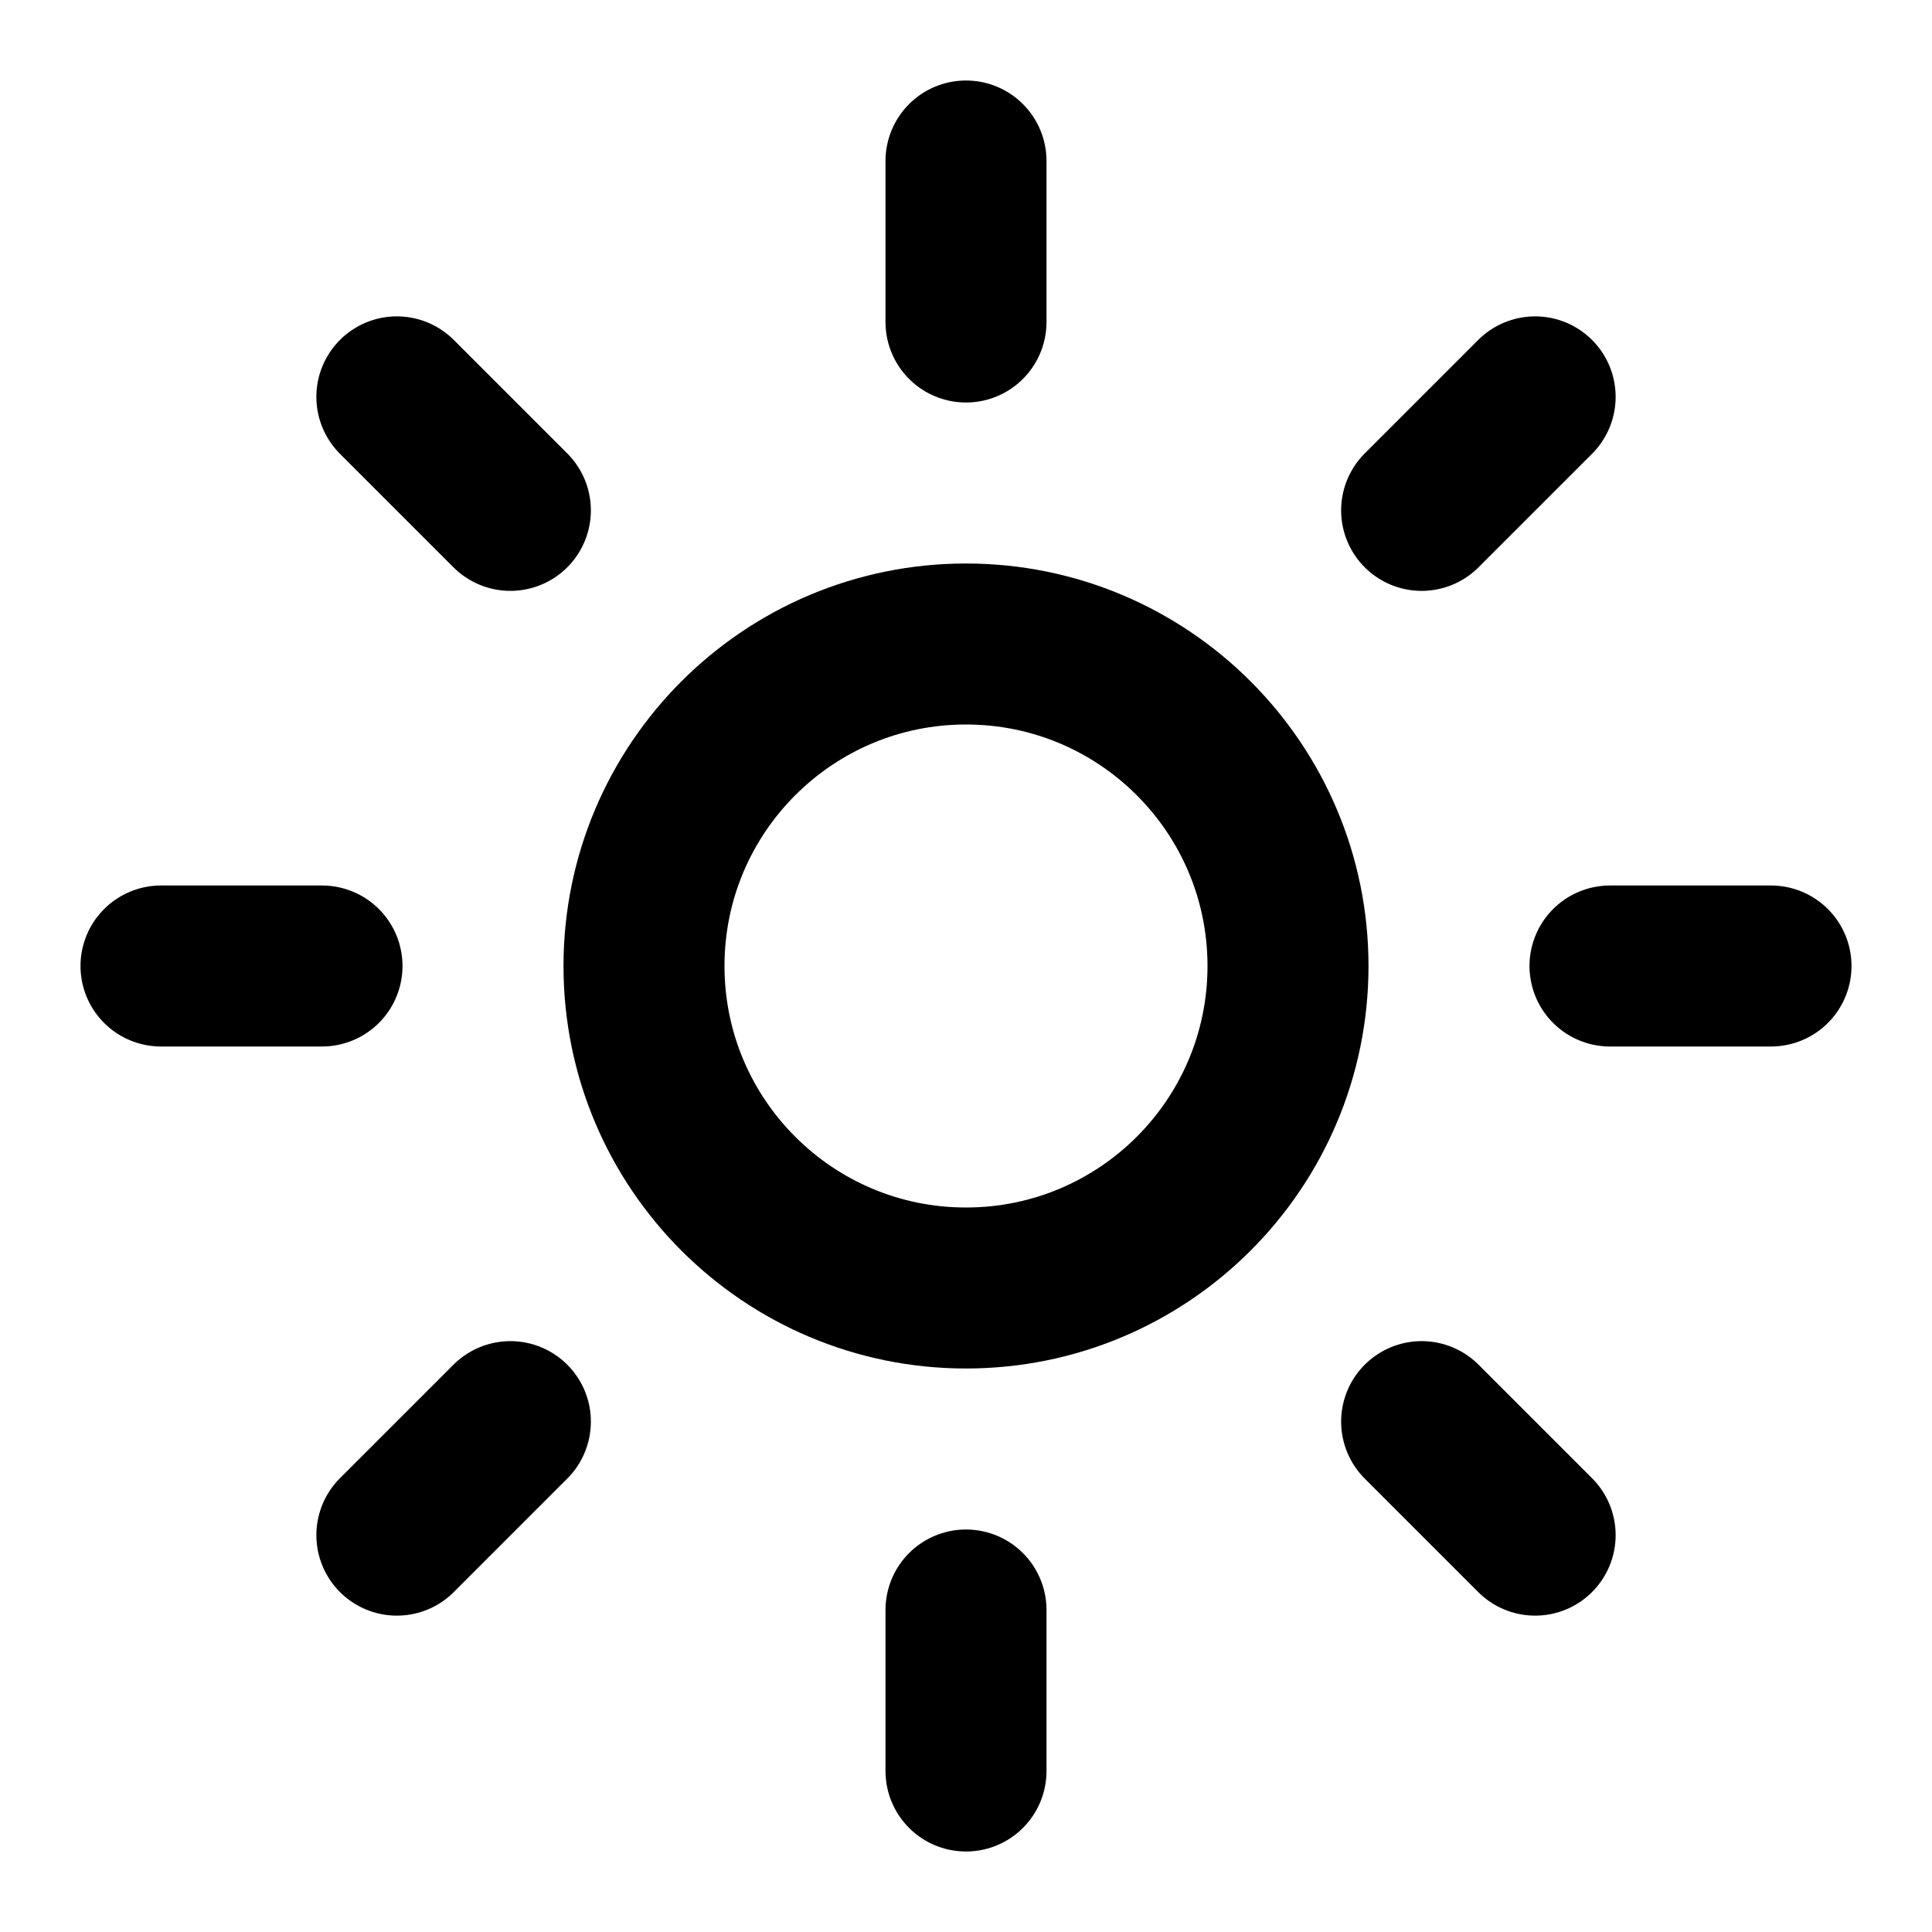
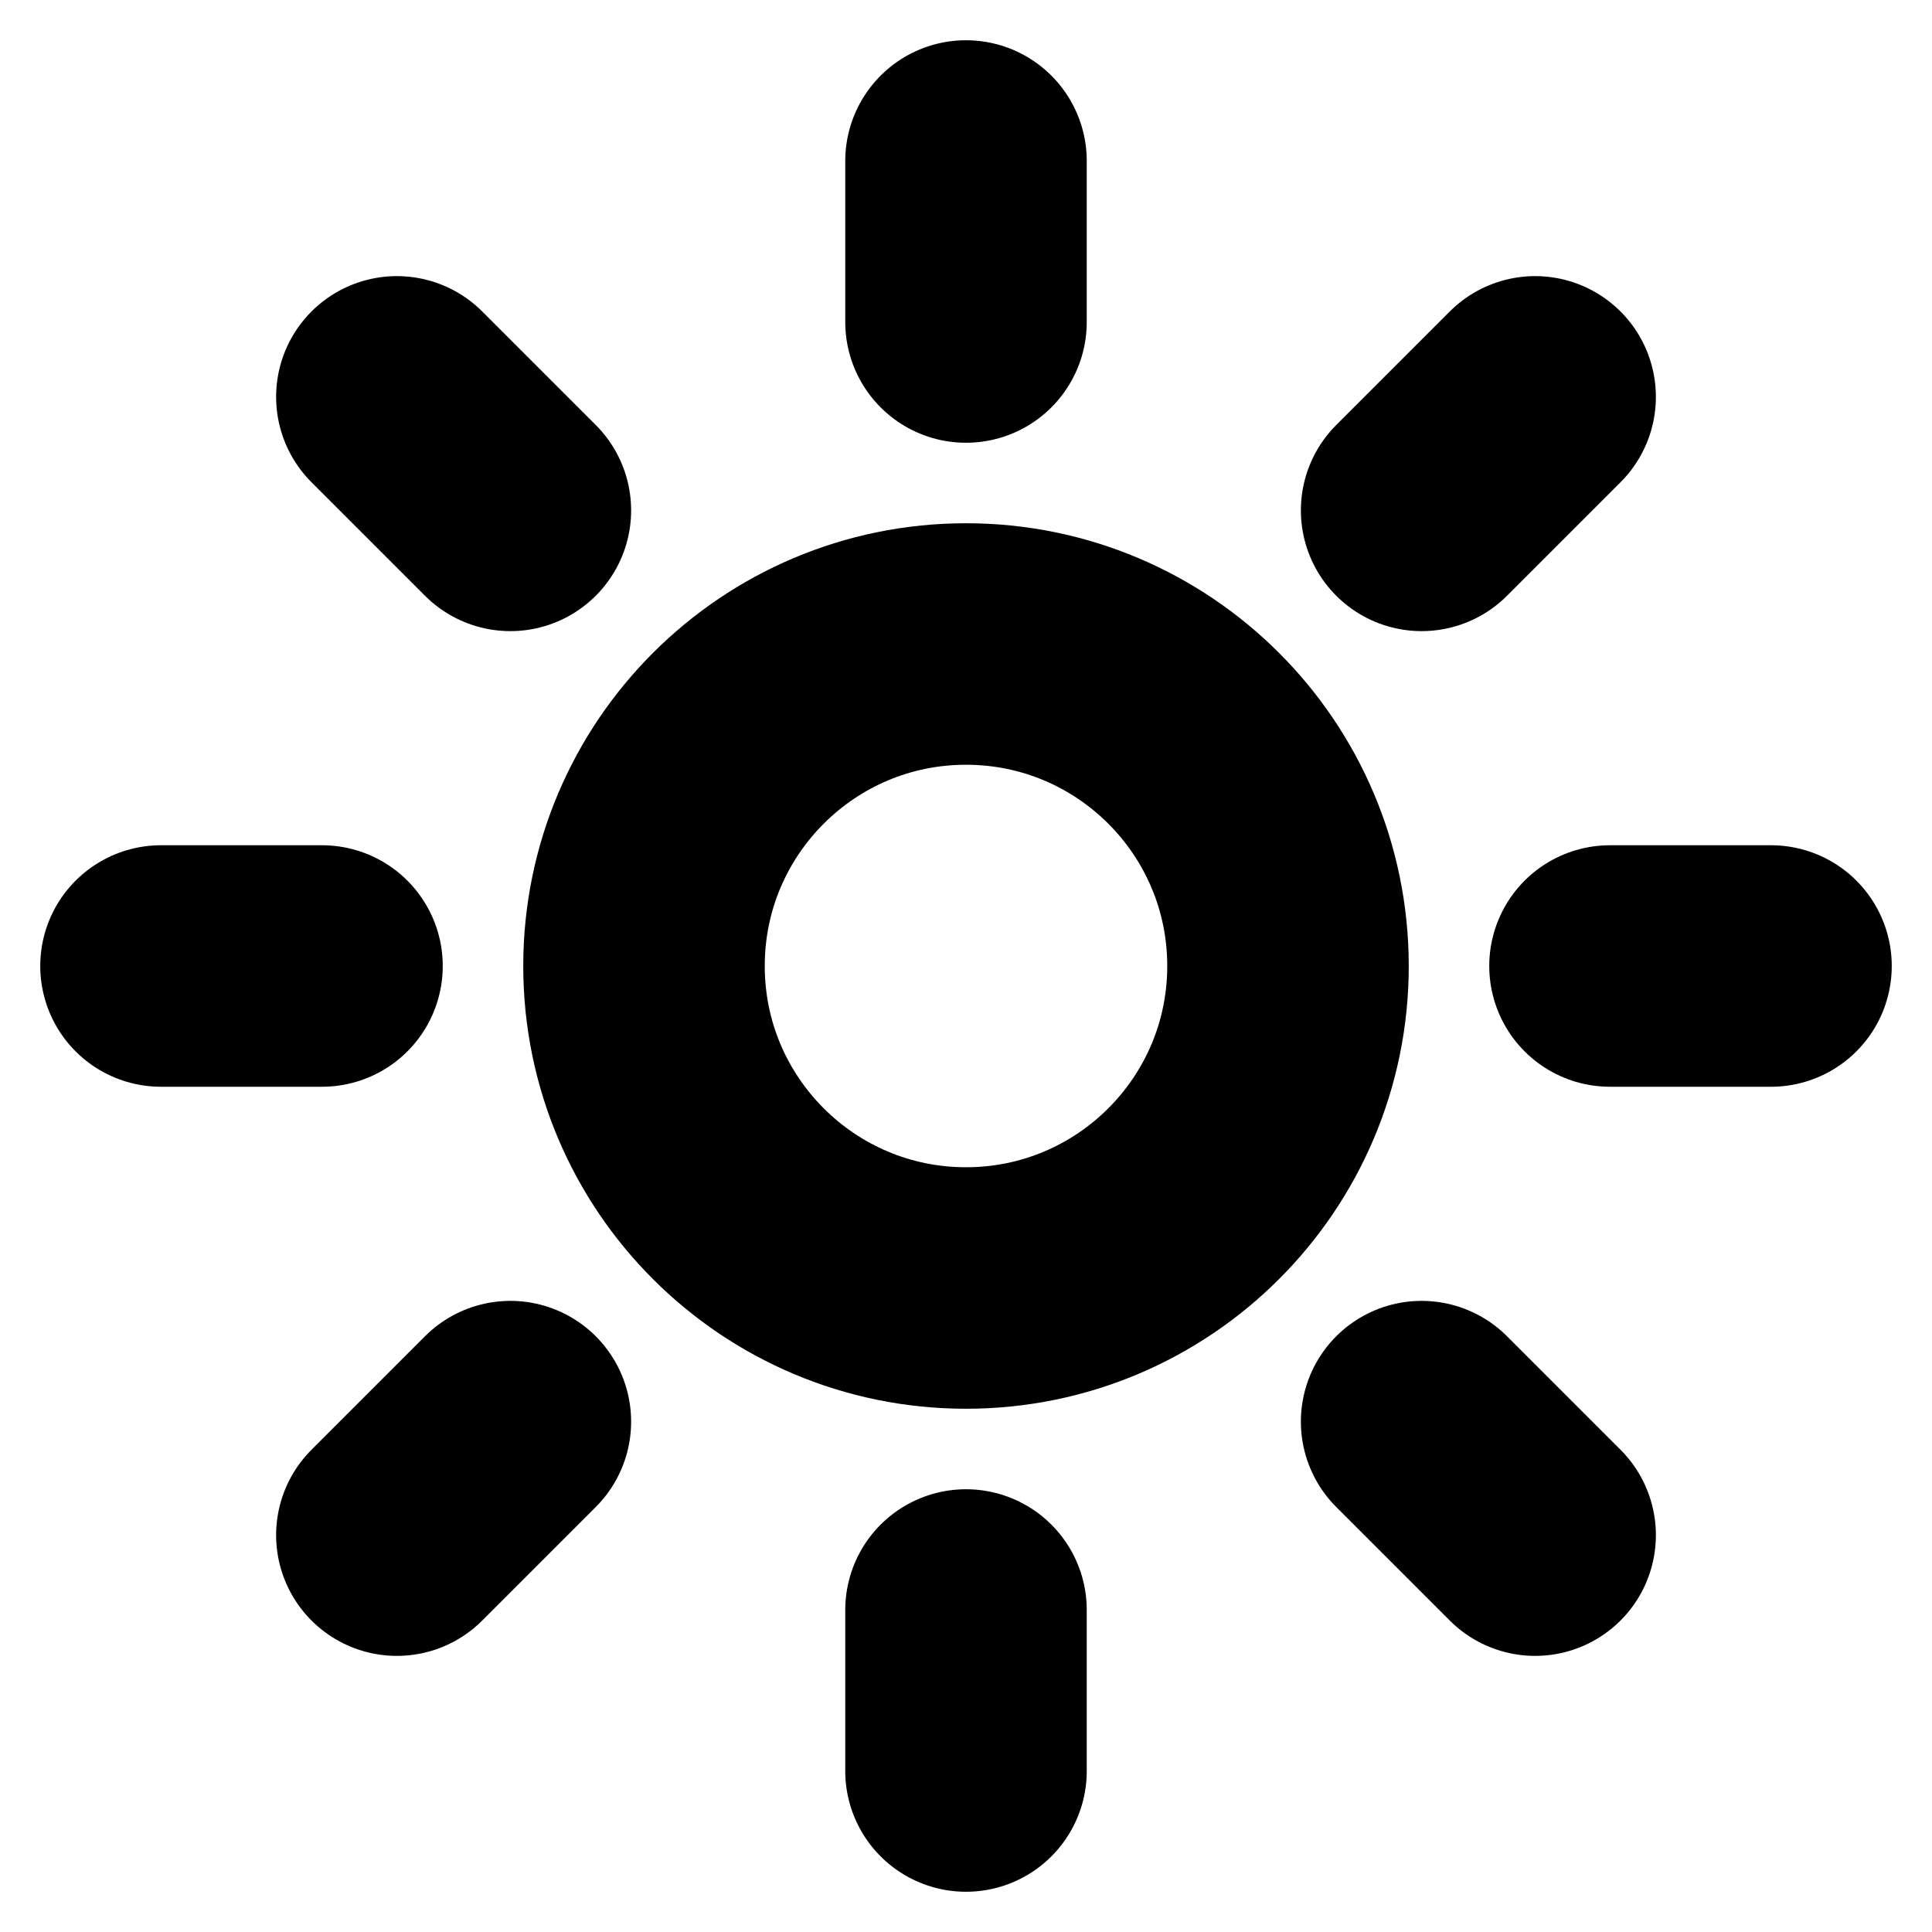
- <svg xmlns="http://www.w3.org/2000/svg" width="1em" height="1em" viewBox="0 0 24 24" fill="none" stroke="currentColor" stroke-width="2" stroke-linecap="round" stroke-linejoin="round" class="lucide lucide-sun">
+ <svg xmlns="http://www.w3.org/2000/svg" width="1em" height="1em" viewBox="0 0 24 24" fill="none" stroke="currentColor" stroke-width="3" stroke-linecap="round" stroke-linejoin="round" class="lucide lucide-sun">
  <circle cx="12" cy="12" r="4" />
  <path d="M12 2v2" />
  <path d="M12 20v2" />
  <path d="m4.93 4.93 1.41 1.41" />
  <path d="m17.66 17.66 1.41 1.41" />
  <path d="M2 12h2" />
  <path d="M20 12h2" />
  <path d="m6.34 17.66-1.41 1.41" />
  <path d="m19.07 4.93-1.41 1.41" />
</svg>
